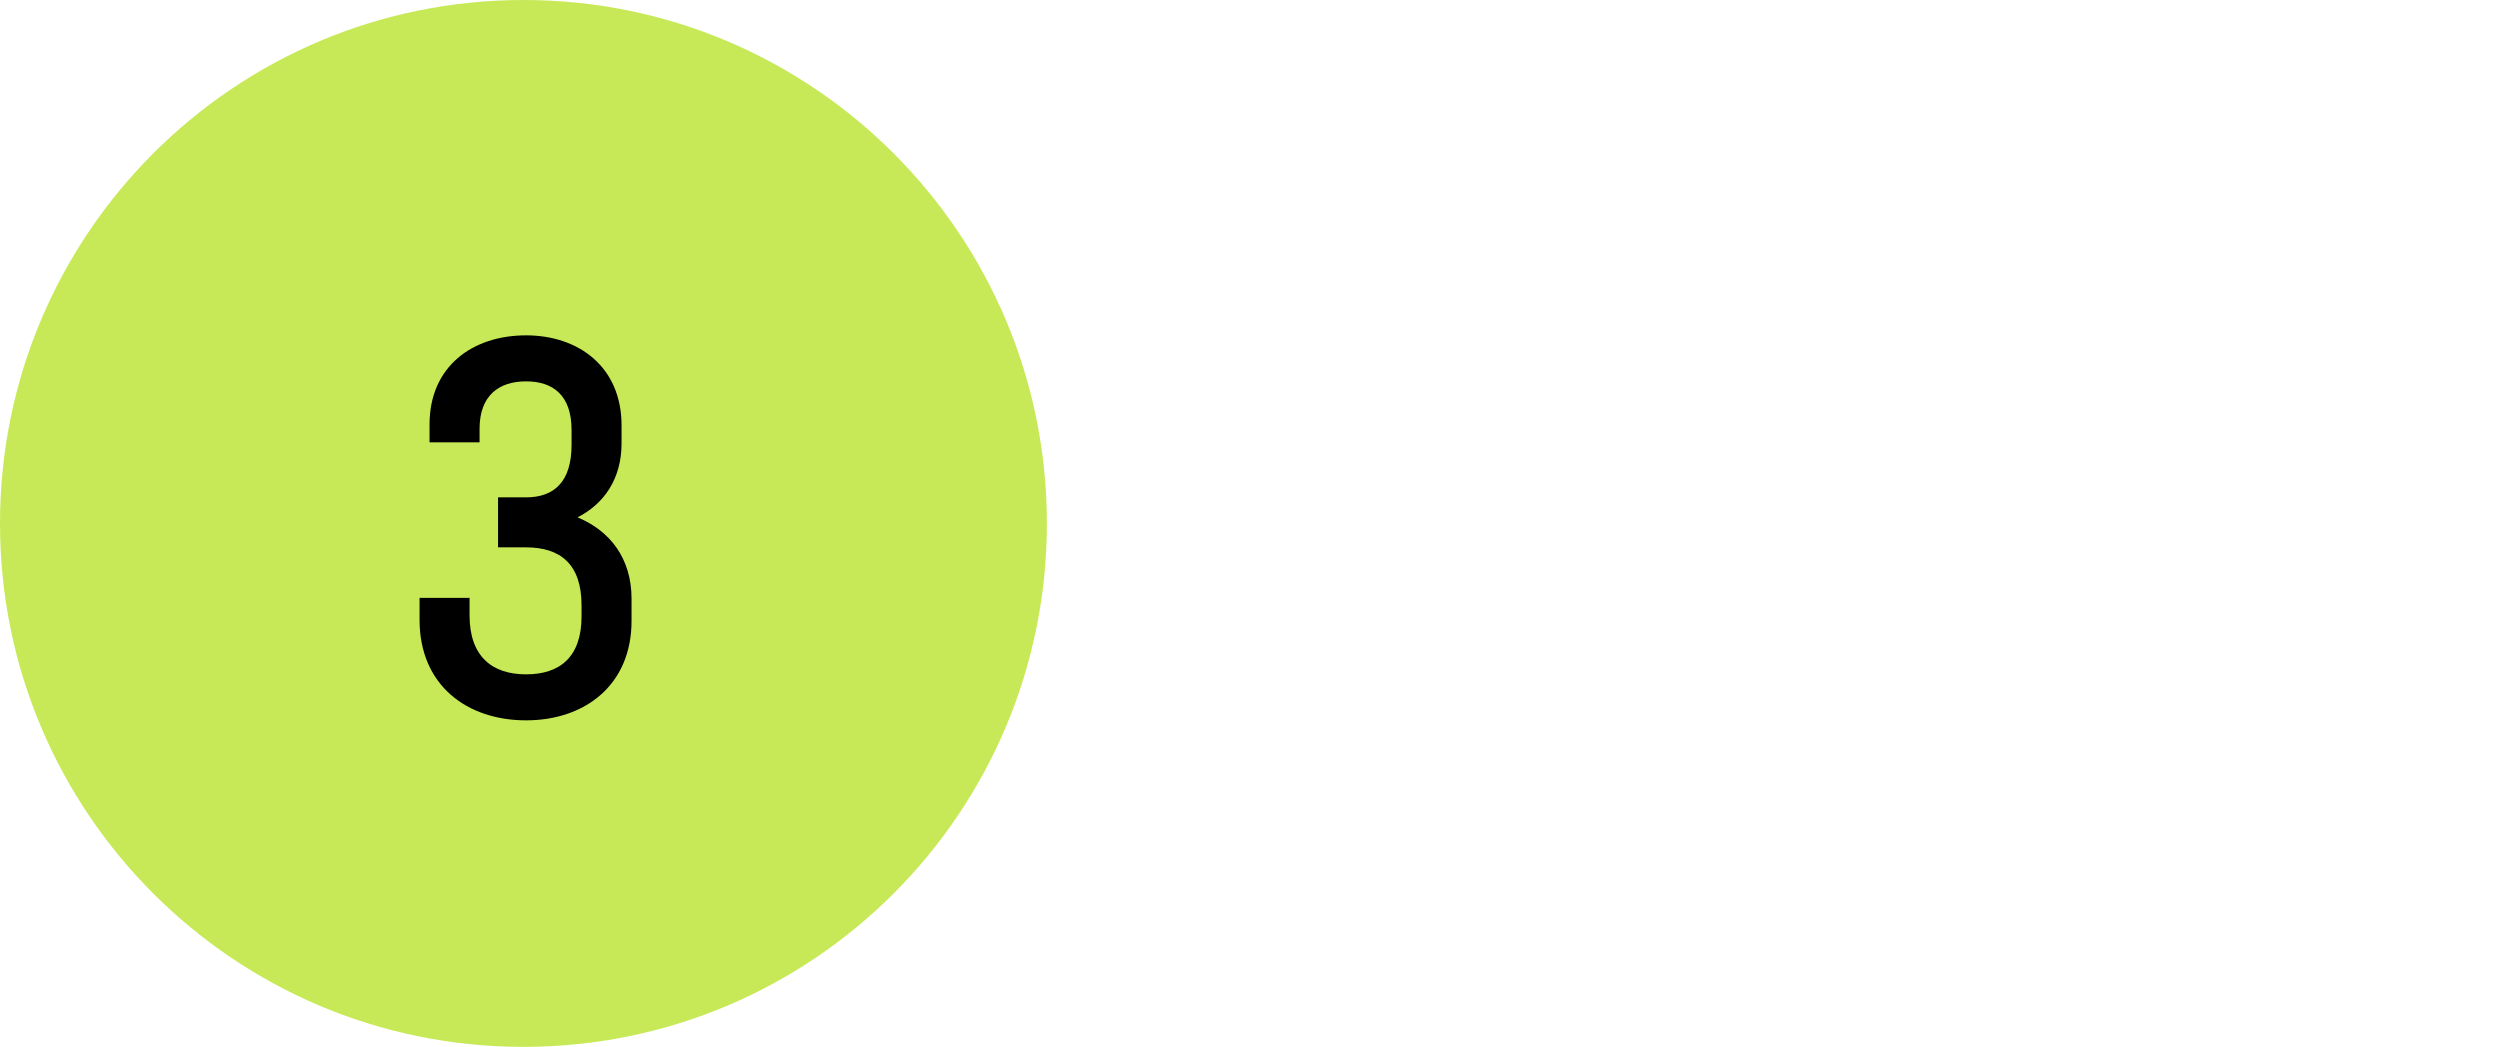
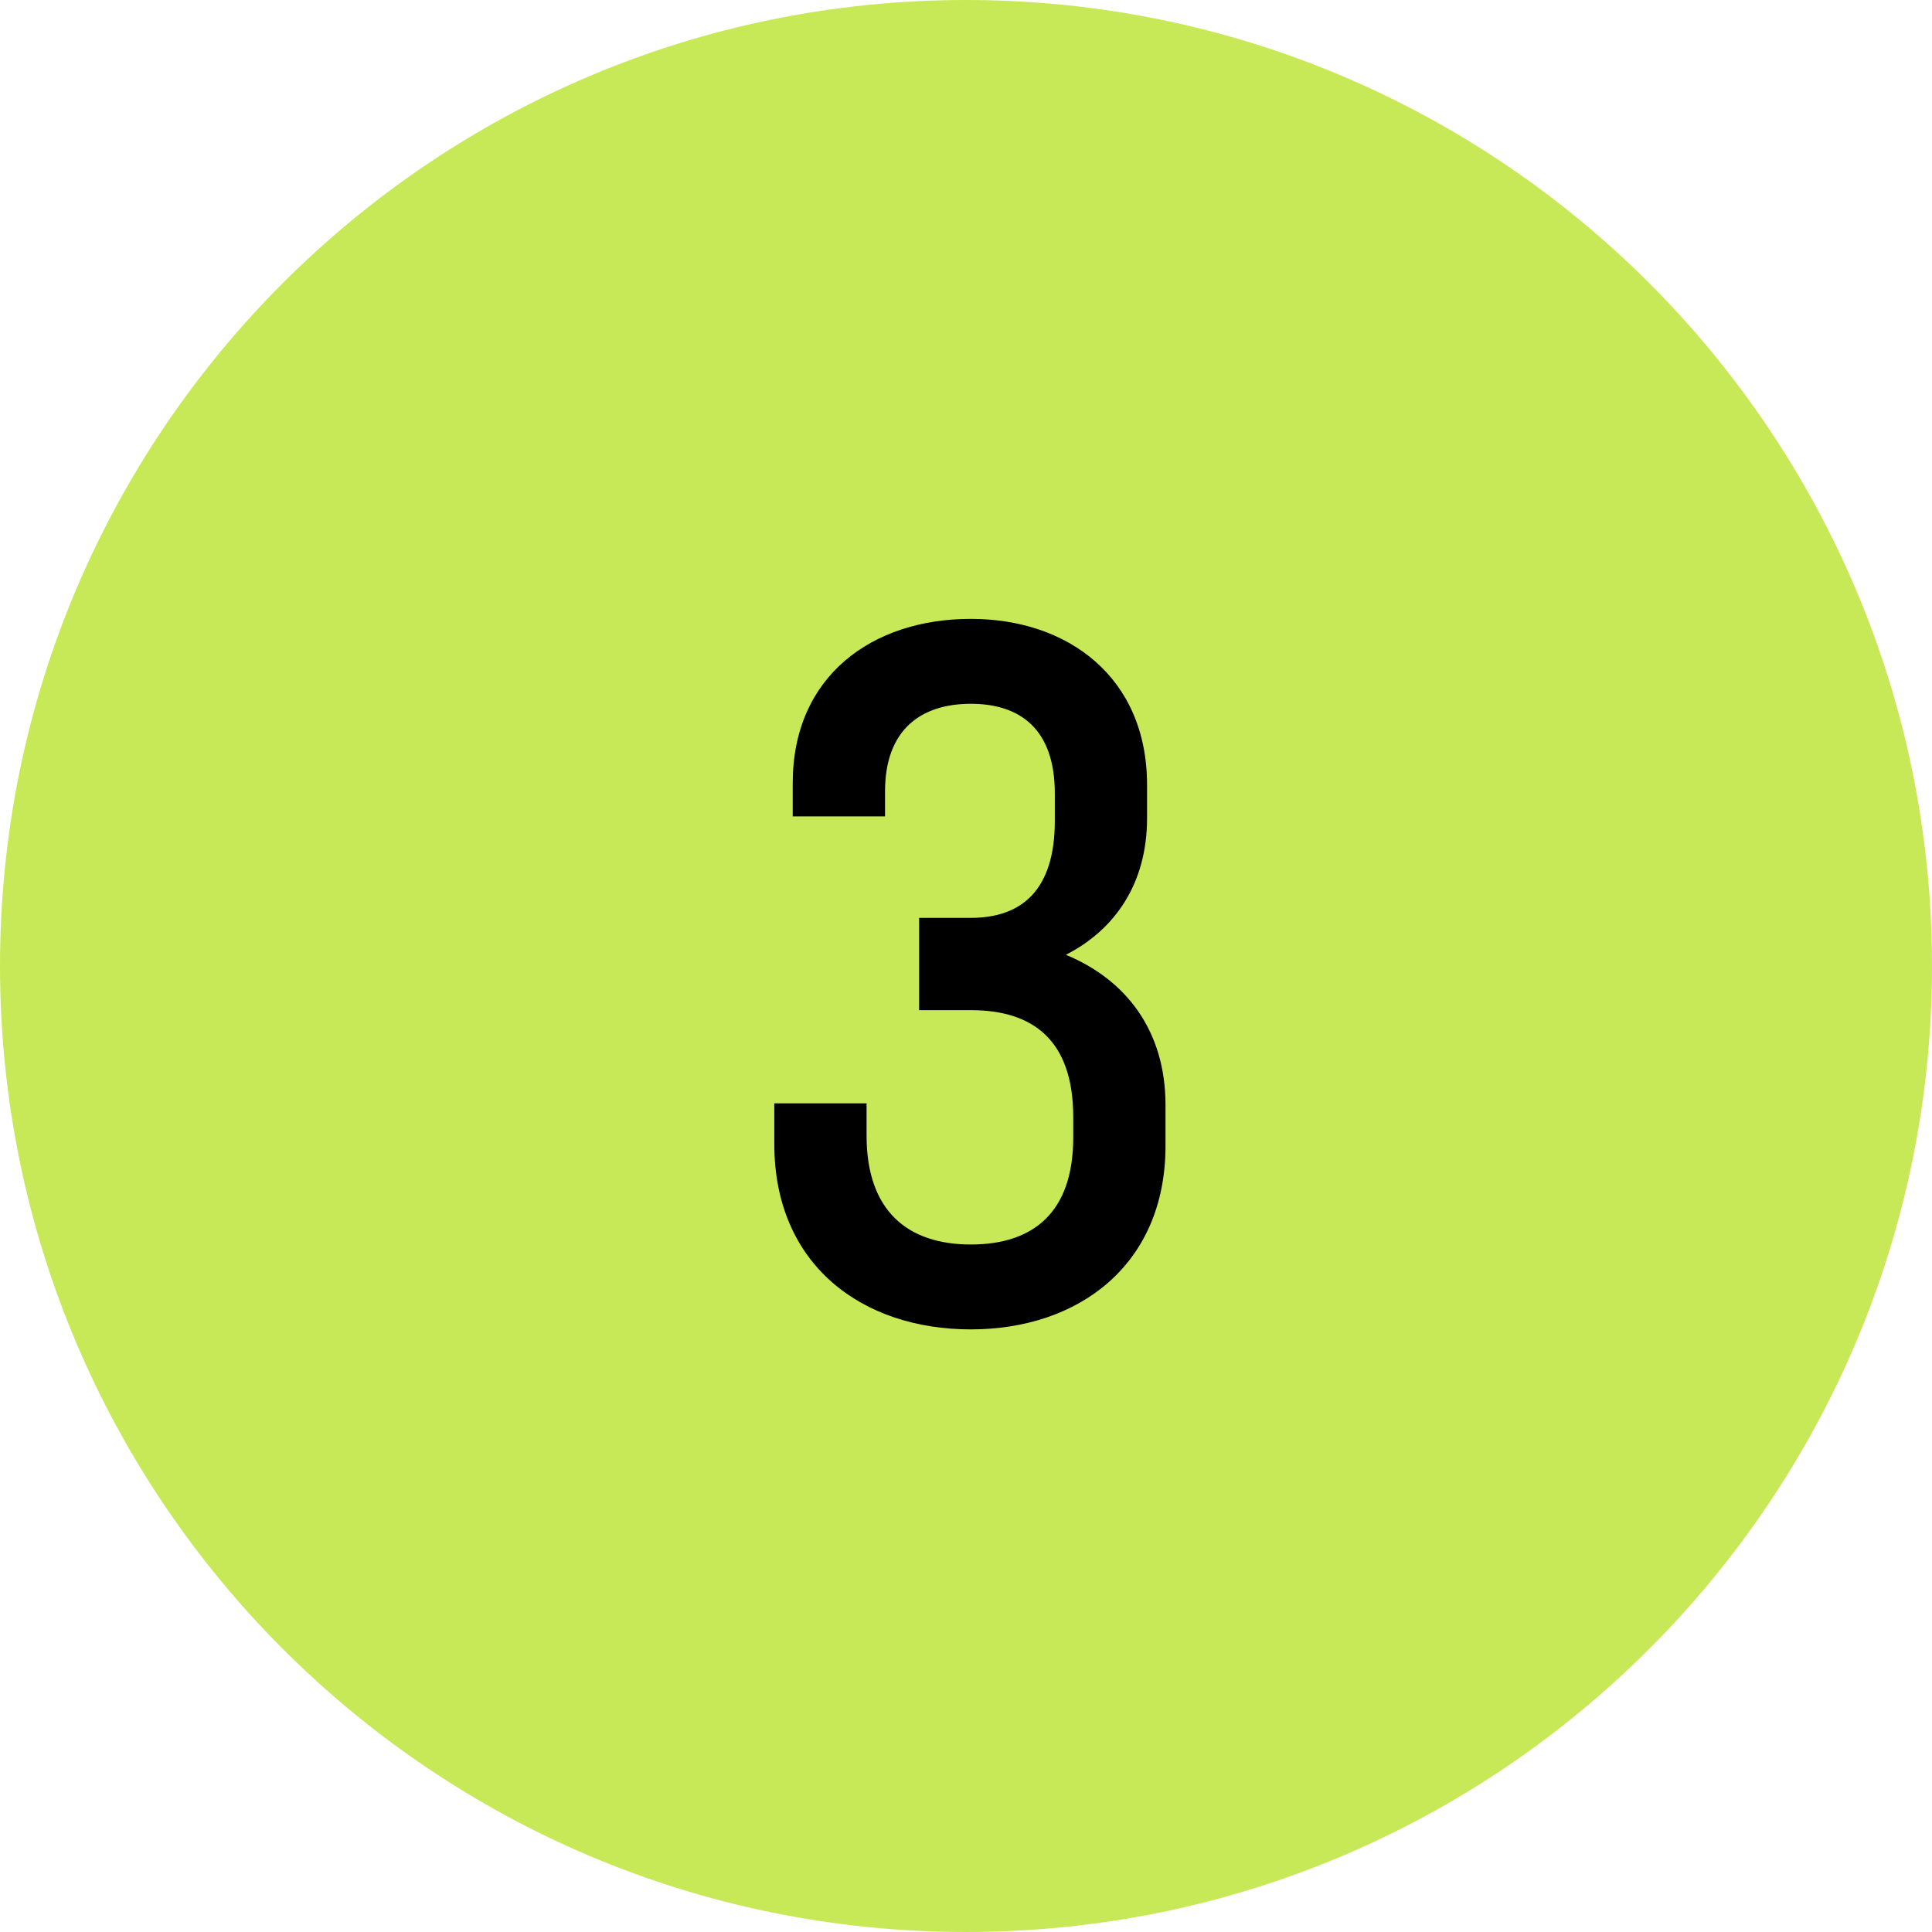
- <svg xmlns="http://www.w3.org/2000/svg" width="160" height="67" fill="none">
+ <svg xmlns="http://www.w3.org/2000/svg" width="67" height="67" fill="none">
  <rect width="67" height="67" rx="33.5" fill="#C7E957" />
  <path d="M33.667 35.031C35.843 35.031 37.219 36.087 37.219 38.742V39.447C37.219 42.038 35.843 43.158 33.667 43.158C31.491 43.158 30.052 42.007 30.052 39.383V38.263H26.852V39.67C26.852 43.862 29.892 46.102 33.667 46.102C37.411 46.102 40.419 43.862 40.419 39.734V38.327C40.419 35.734 39.044 33.974 36.964 33.111C38.66 32.246 39.779 30.646 39.779 28.375V27.223C39.779 23.479 37.028 21.462 33.667 21.462C30.244 21.462 27.491 23.447 27.491 27.159V28.311H30.692V27.447C30.692 25.302 31.939 24.407 33.667 24.407C35.395 24.407 36.58 25.302 36.58 27.511V28.471C36.58 30.838 35.459 31.831 33.667 31.831H31.875V35.031H33.667Z" fill="black" />
</svg>
